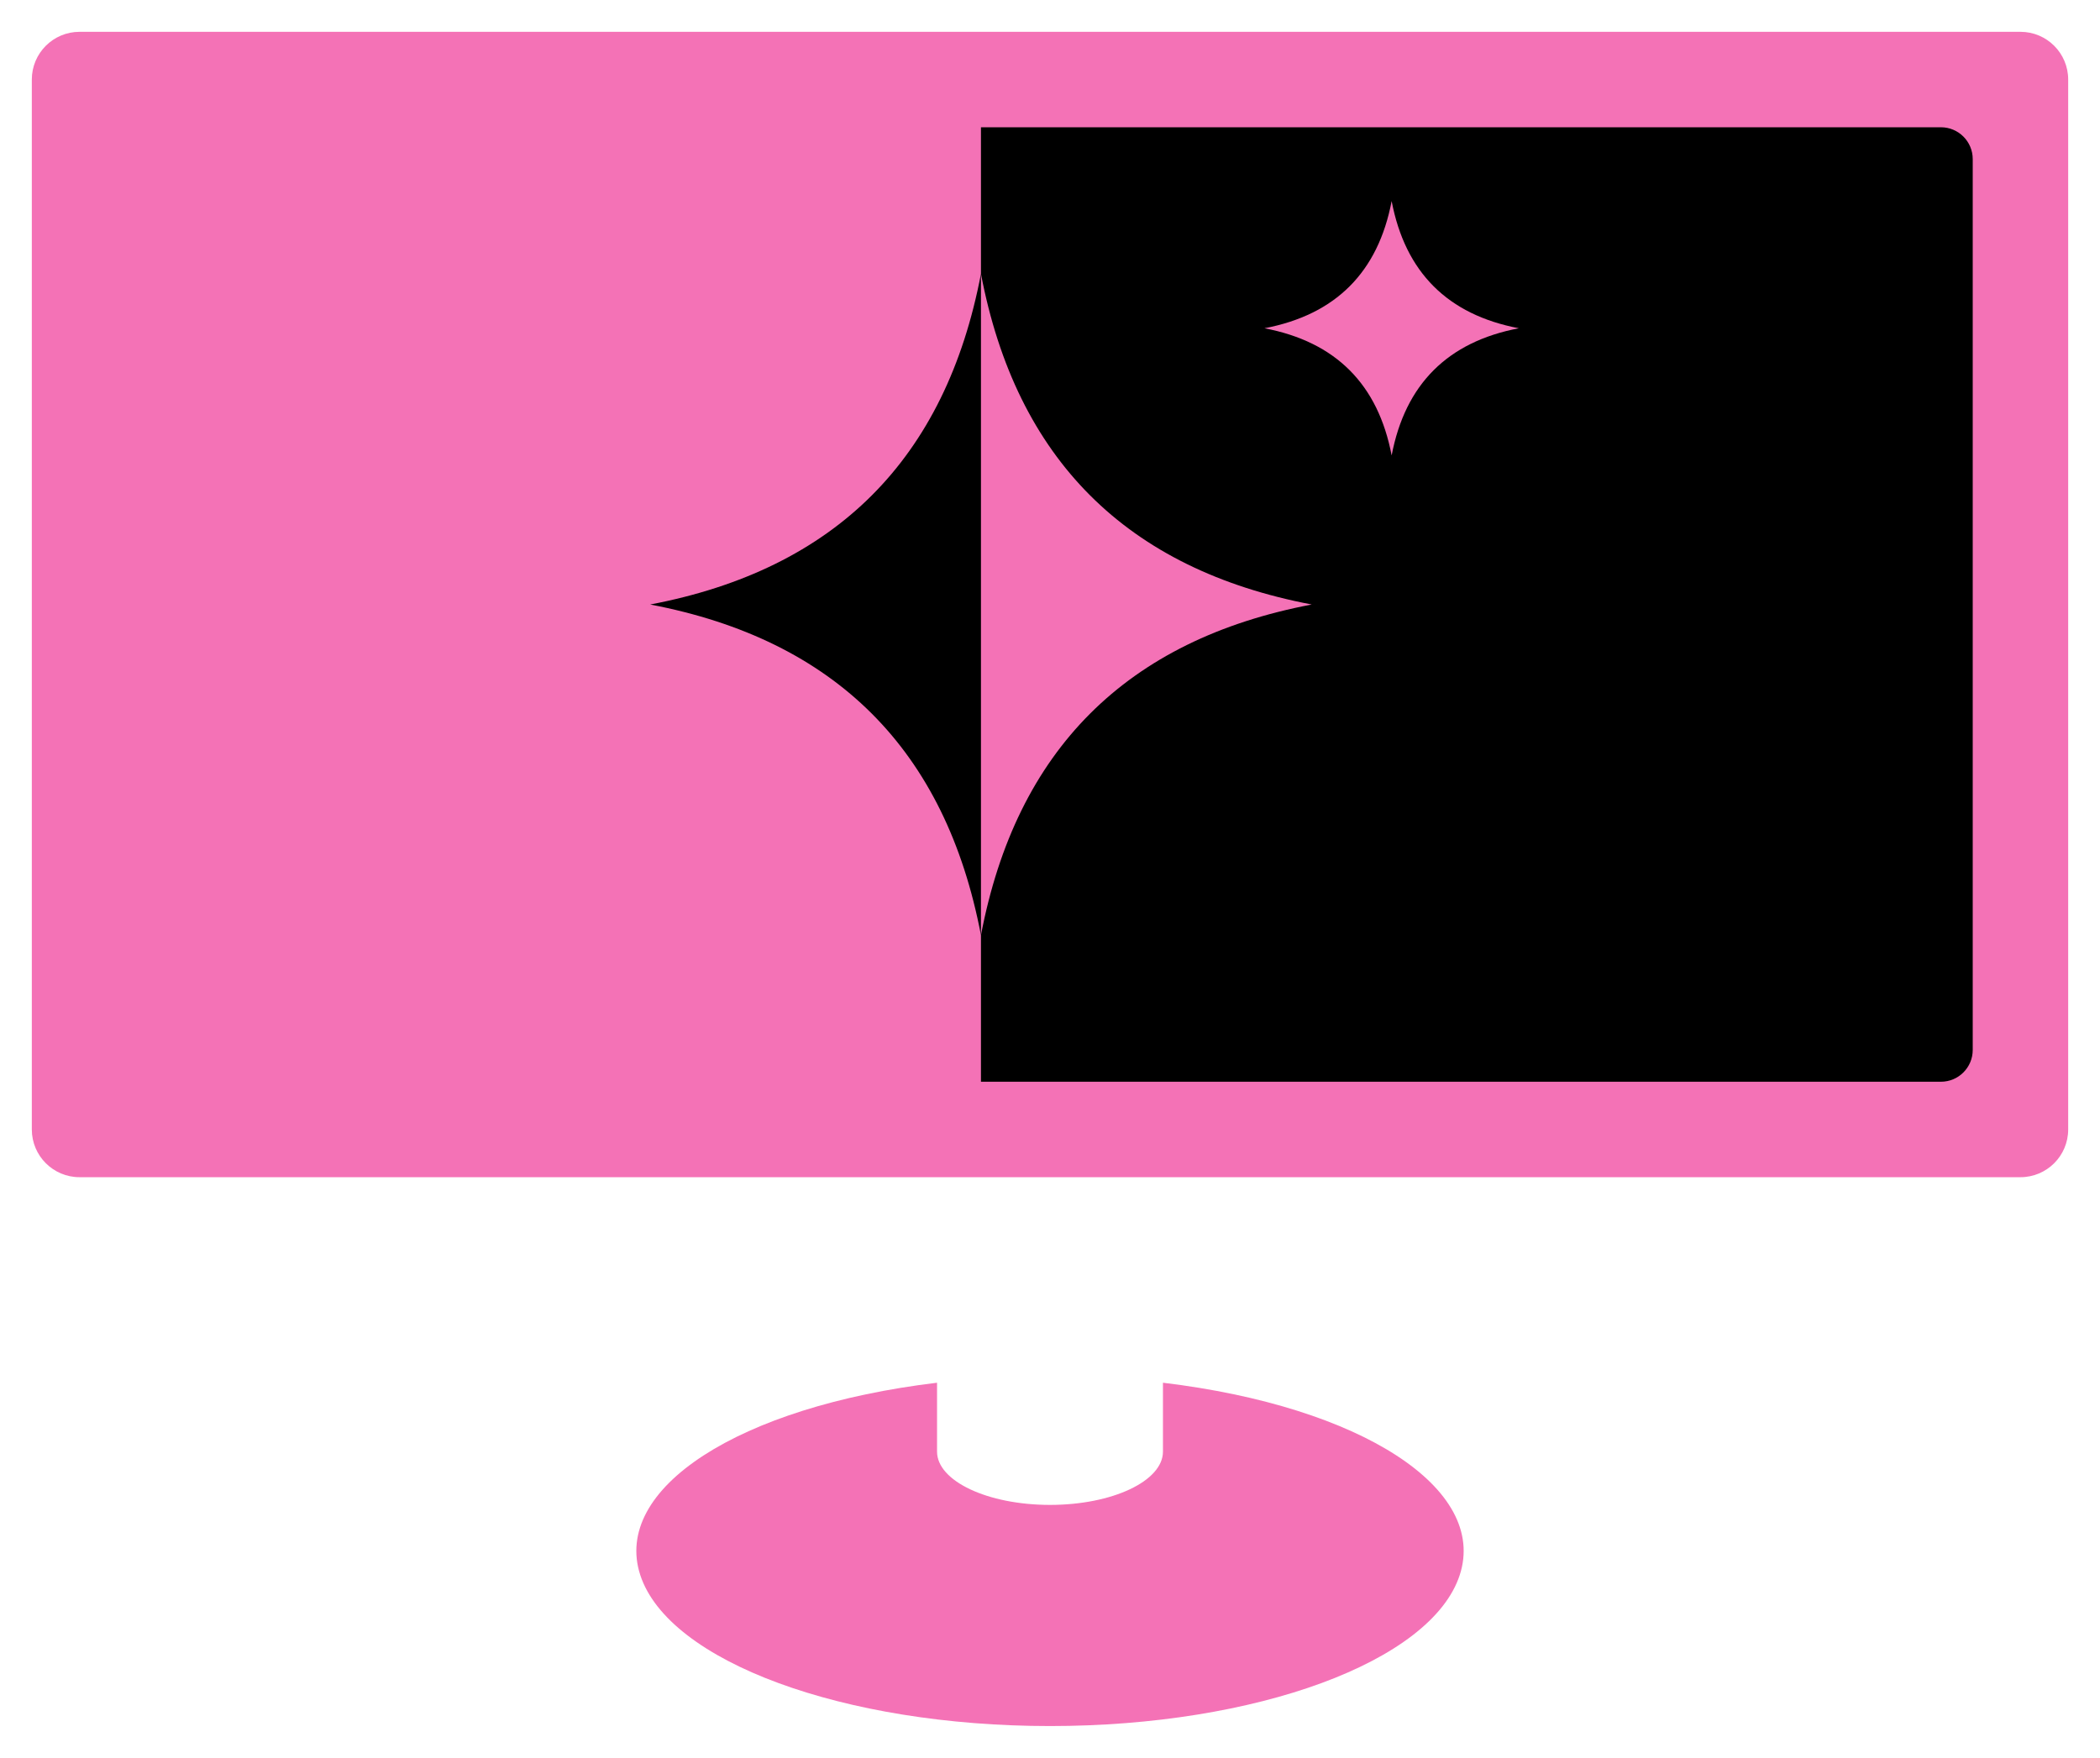
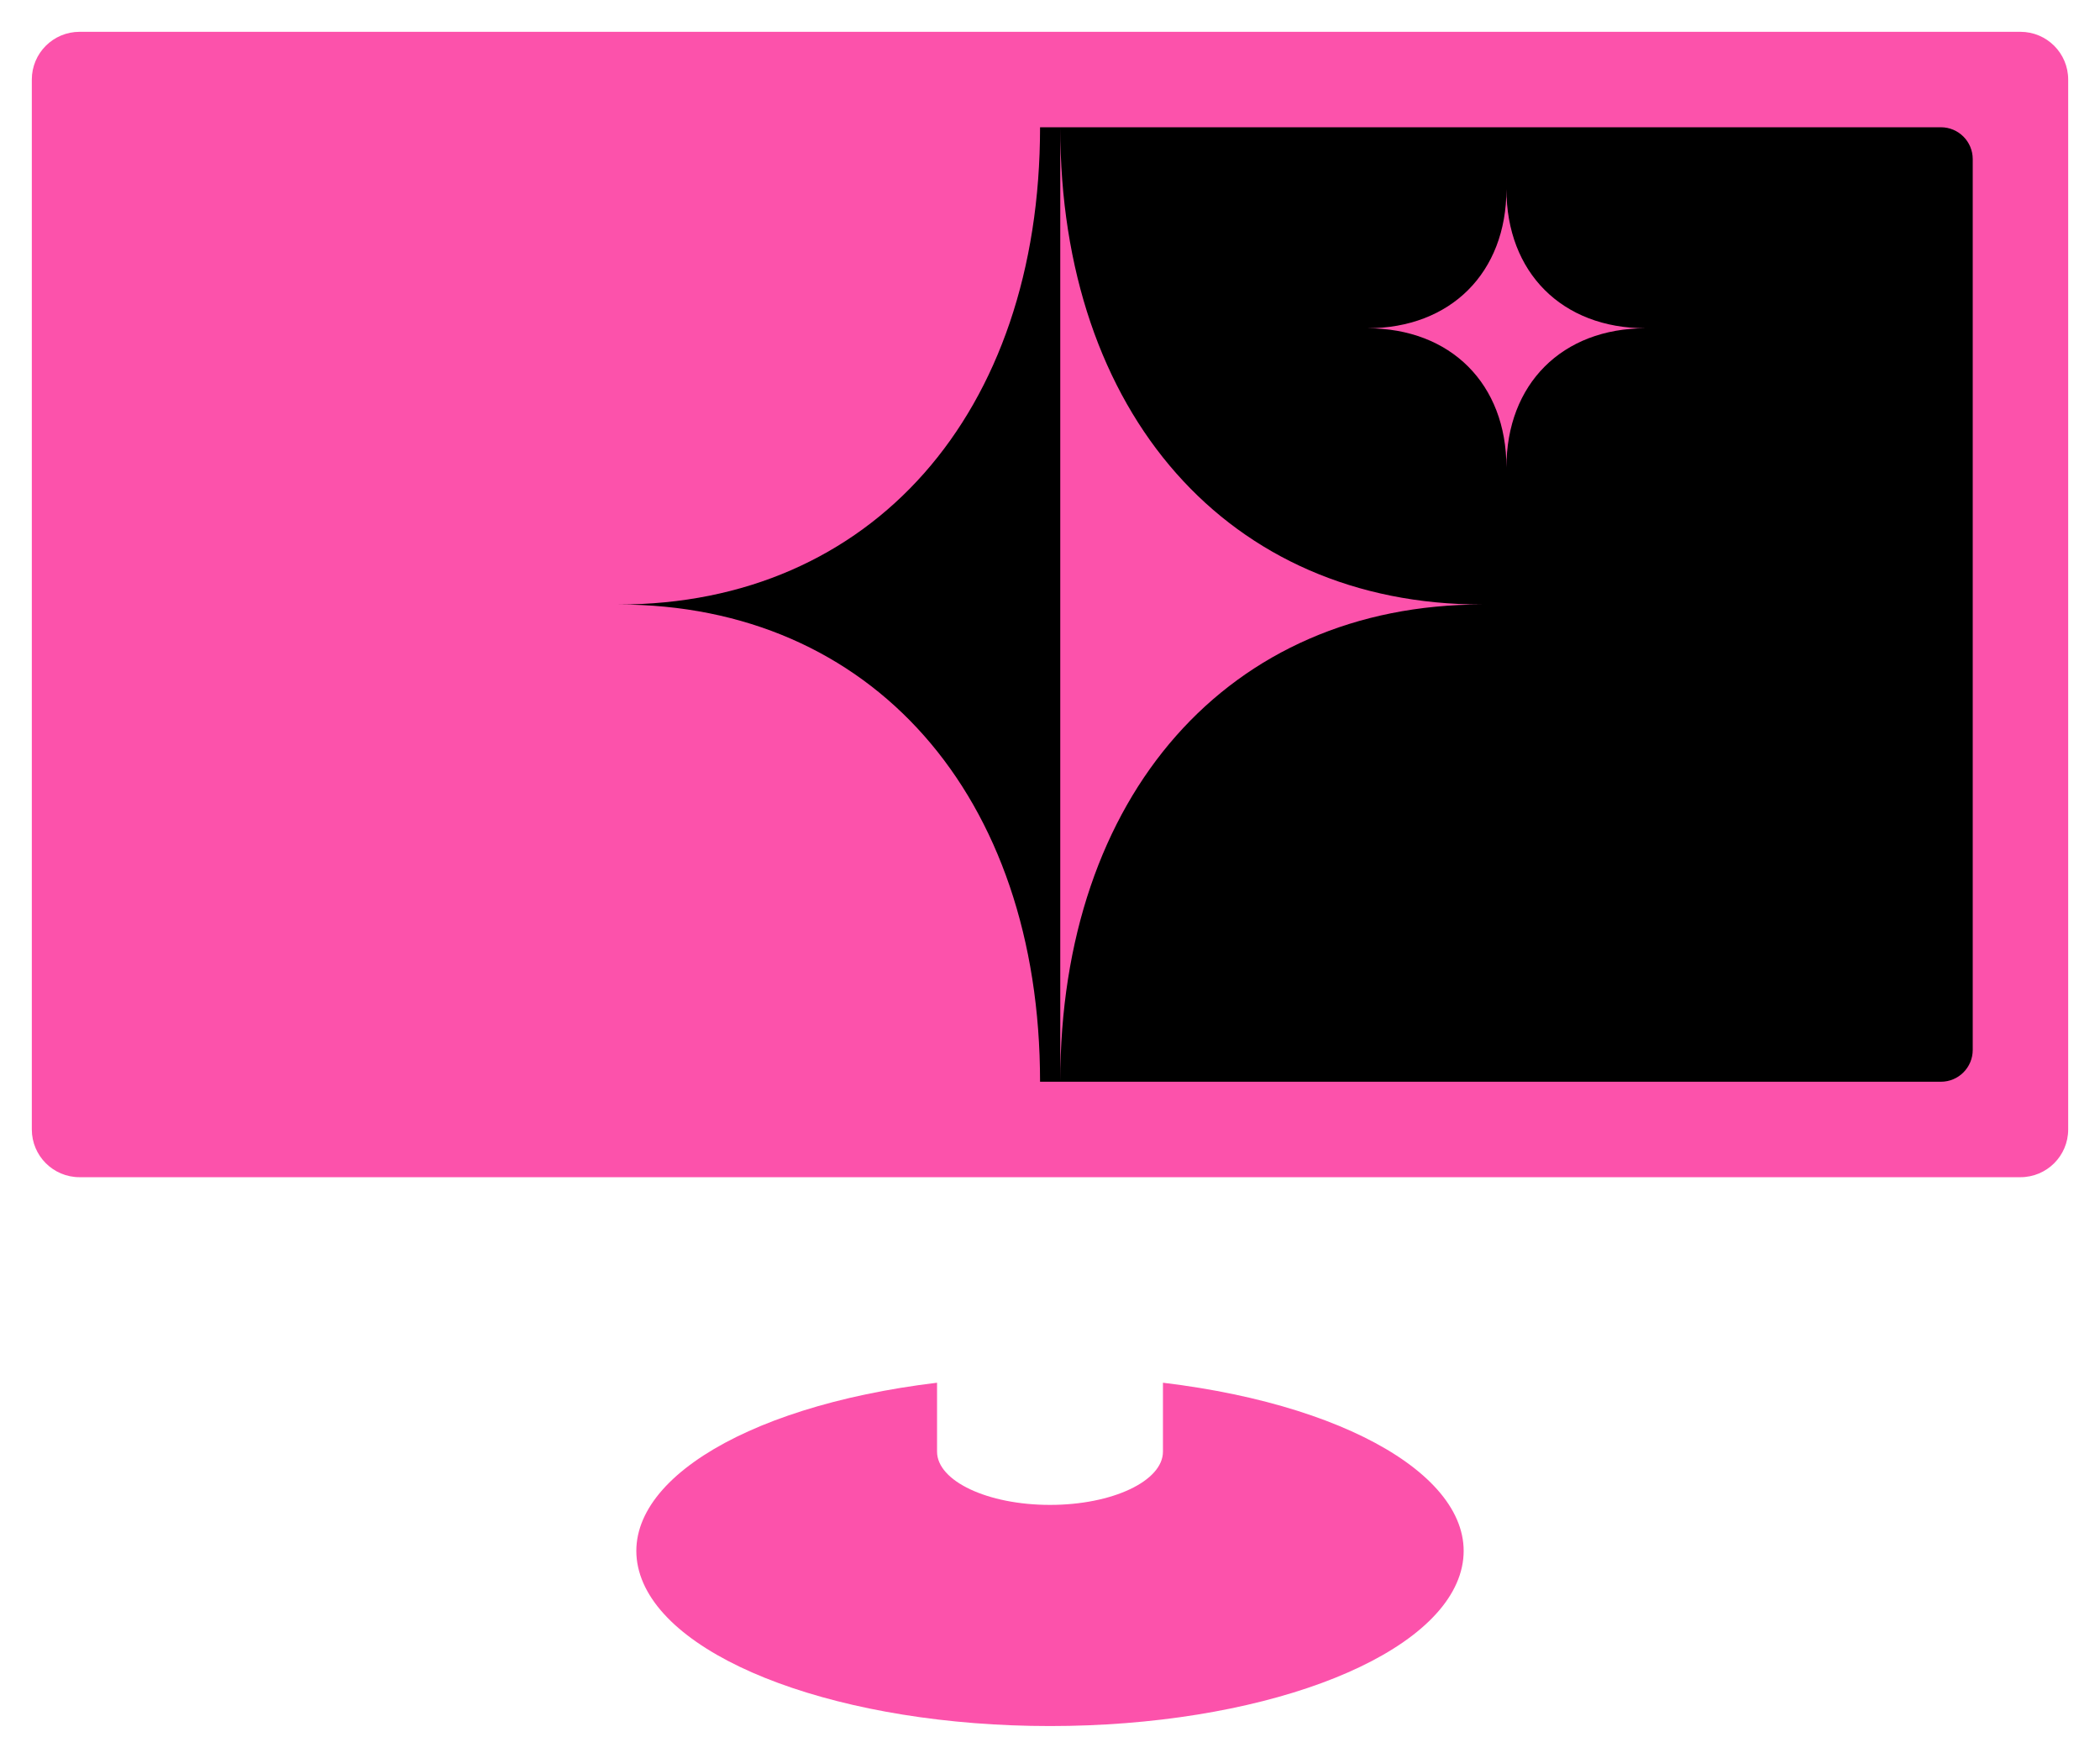
<svg xmlns="http://www.w3.org/2000/svg" viewBox="67.5 116 264 221">
  <rect x="82.5" y="131" width="234" height="122" rx="5" fill="#000" />
-   <path fill="#f472b6" fill-rule="evenodd" d="M77.5,120 H321.5 A6,6 0 0 1 327.5,126 V258 A6,6 0 0 1 321.5,264 H77.5 A6,6 0 0 1 71.5,258 V126 A6,6 0 0 1 77.5,120 Z M87.5,132 H311.5 A4,4 0 0 1 315.5,136 V248 A4,4 0 0 1 311.5,252 H87.5 A4,4 0 0 1 83.5,248 V136 A4,4 0 0 1 87.5,132 Z" />
-   <path fill="#f472b6" fill-rule="evenodd" d="M82,131 H190.82 V253 H82 Z M190.82,150.42 L190.82,233.58 Q184.17,198.65 149.24,192.00 Q184.17,185.35 190.82,150.42 Z" />
-   <path fill="#f472b6" d="M190.82,150.42 Q197.47,185.35 232.40,192.00 Q197.47,198.65 190.82,233.58 Z" />
-   <path fill="#f472b6" d="M242.45,141.28 Q245.01,154.71 258.44,157.27 Q245.01,159.83 242.45,173.26 Q239.89,159.83 226.46,157.27 Q239.89,154.71 242.45,141.28 Z" />
-   <path fill="#f472b6" d="M185.30,289.84 L185.30,298.50 A14.2,6.7 0 0 0 213.70,298.50 L213.70,289.84 A52,22 0 1 1 185.30,289.84 Z" />
+   <path fill="#fc52ab" fill-rule="evenodd" d="M77.5,120 H321.5 A6,6 0 0 1 327.5,126 V258 A6,6 0 0 1 321.5,264 H77.5 A6,6 0 0 1 71.5,258 V126 A6,6 0 0 1 77.5,120 Z M87.5,132 H311.5 A4,4 0 0 1 315.5,136 V248 A4,4 0 0 1 311.5,252 H87.5 A4,4 0 0 1 83.5,248 V136 A4,4 0 0 1 87.5,132 Z" />
+   <path fill="#fc52ab" d="M77,125 H198.25 V132.00 C198.25,168.00 177.05,192.00 145.25,192.00 C177.05,192.00 198.25,216.00 198.25,252.00 V259 H77 Z" />
+   <path fill="#fc52ab" d="M200.79,132.00 C200.79,168.00 221.99,192.00 253.79,192.00 C221.99,192.00 200.79,216.00 200.79,252.00 Z" />
+   <path fill="#fc52ab" d="M256.88,139.77 C256.88,150.27 263.88,157.27 274.38,157.27 C263.88,157.27 256.88,164.27 256.88,174.77 C256.88,164.27 249.88,157.27 239.38,157.27 C249.88,157.27 256.88,150.27 256.88,139.77 Z" />
+   <path fill="#fc52ab" d="M185.30,289.84 L185.30,298.50 A14.2,6.7 0 0 0 213.70,298.50 L213.70,289.84 A52,22 0 1 1 185.30,289.84 Z" />
</svg>
